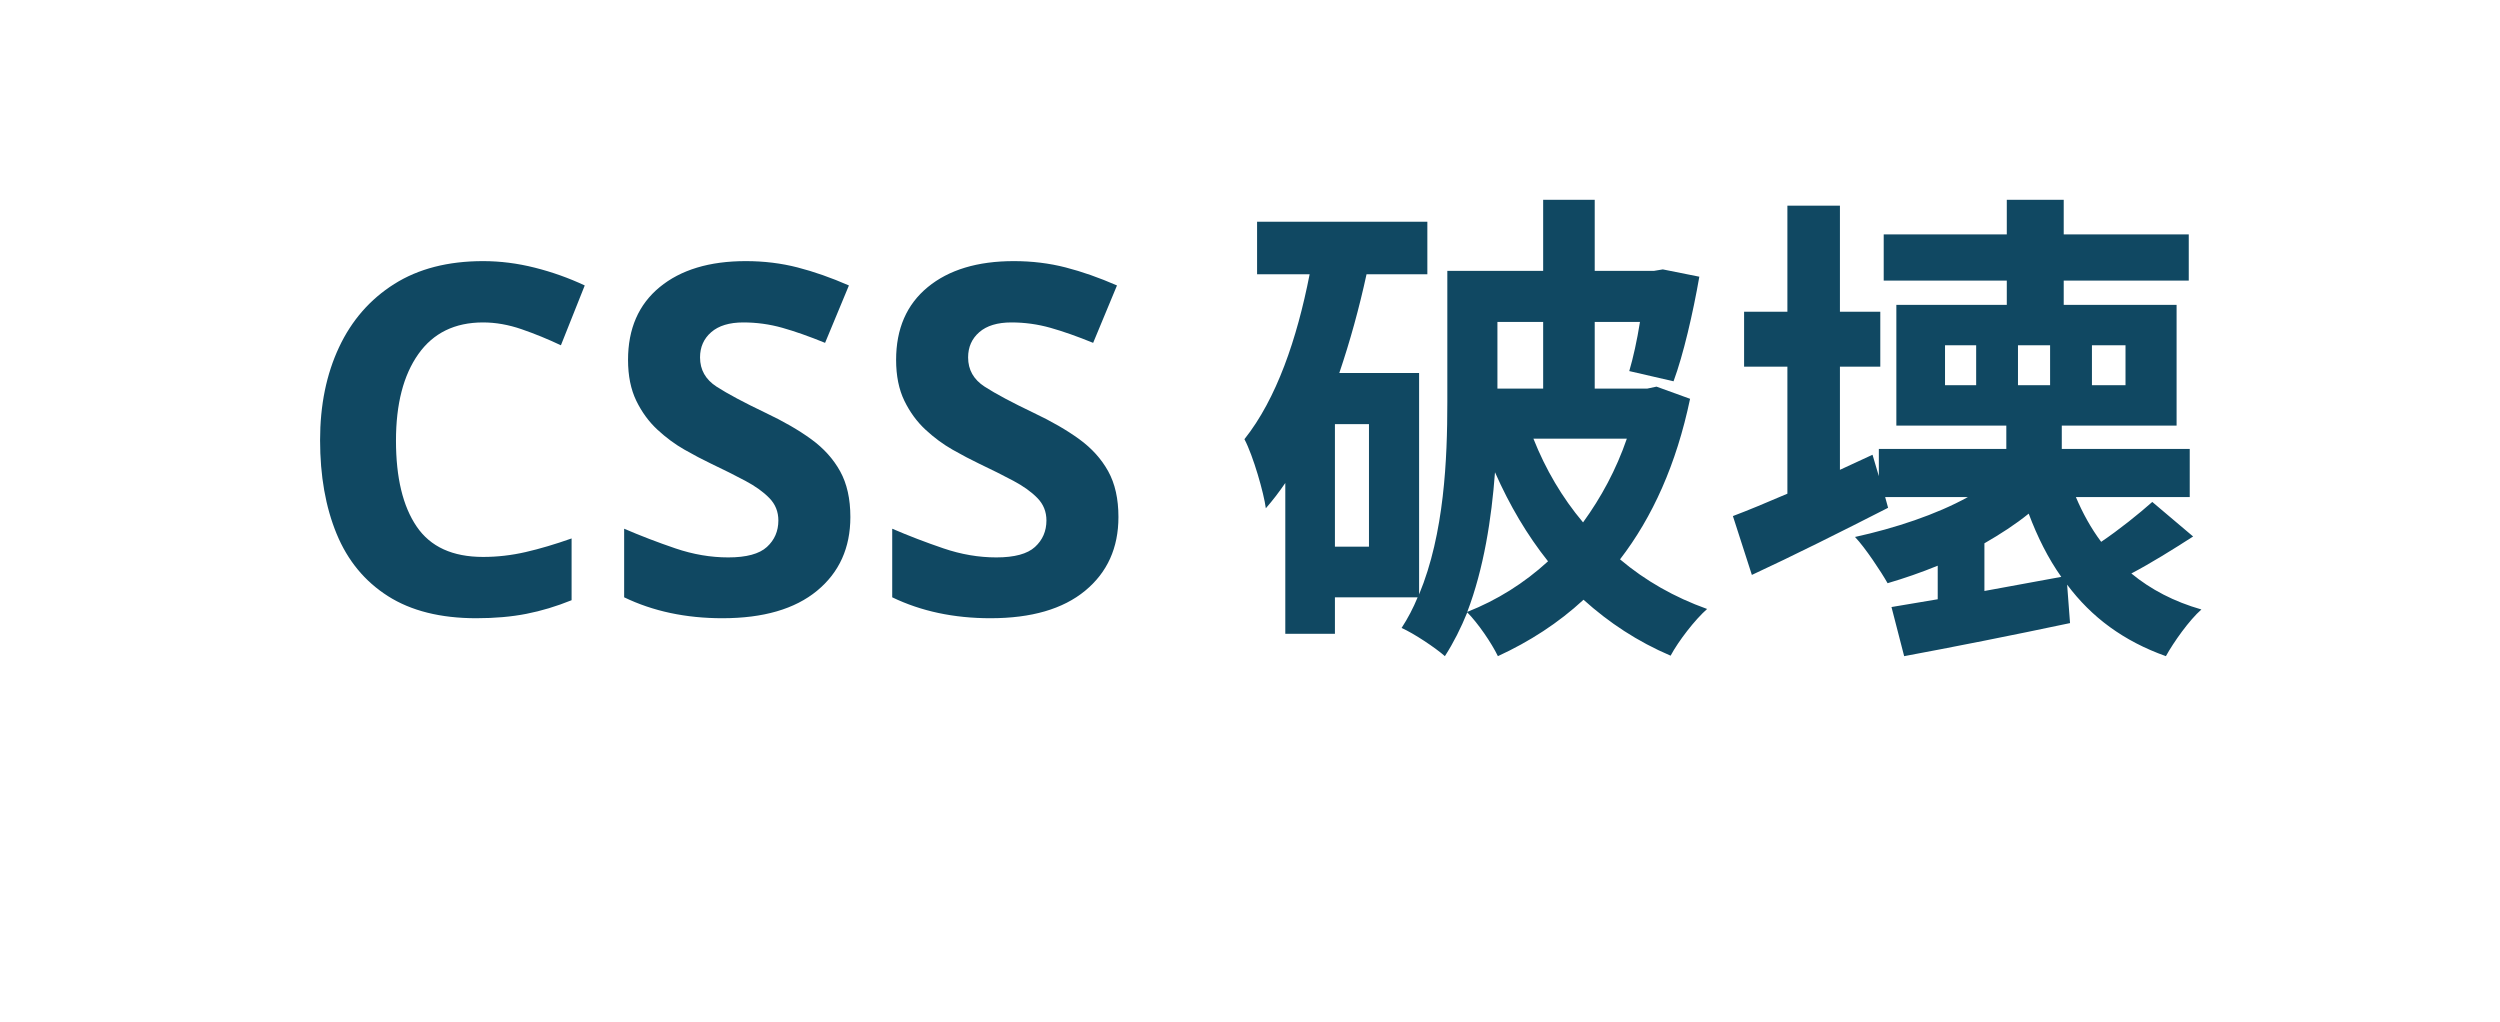
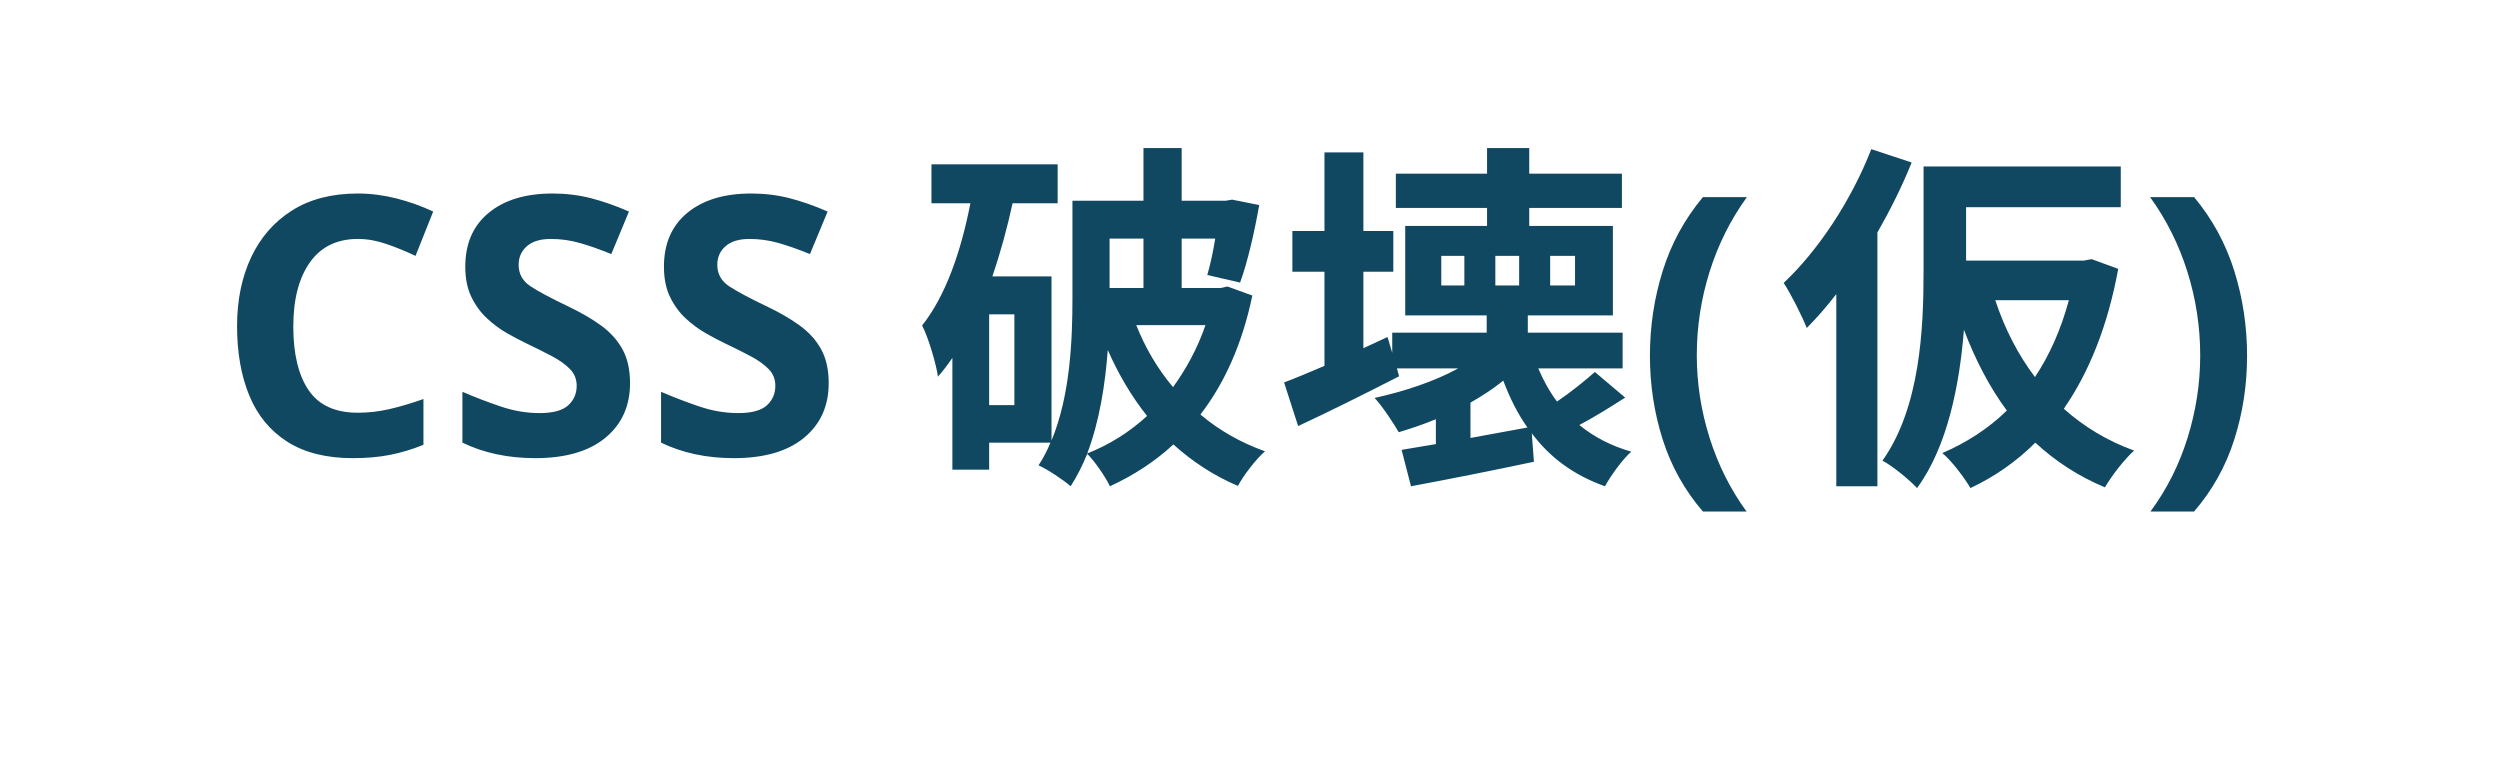
- <svg xmlns="http://www.w3.org/2000/svg" width="1557" height="636" xml:space="preserve" overflow="hidden">
-   <g transform="translate(-1407 -530)">
-     <text fill="#104862" font-family="ZeroGothic,ZeroGothic_MSFontService,sans-serif" font-weight="700" font-size="303" transform="matrix(1 0 0 1 1588.77 912)">CSS</text>
-     <text fill="#104862" font-family="ZeroGothic,ZeroGothic_MSFontService,sans-serif" font-weight="700" font-size="303" transform="matrix(1 0 0 1 2176.58 912)">破壊</text>
+ <svg xmlns="http://www.w3.org/2000/svg" width="2101" height="636" xml:space="preserve" overflow="hidden">
+   <g transform="translate(-1141 -564)">
+     <text fill="#104862" font-family="ZeroGothic,ZeroGothic_MSFontService,sans-serif" font-weight="700" font-size="303" transform="matrix(1 0 0 1 1322.65 946)">CSS</text>
+     <text fill="#104862" font-family="ZeroGothic,ZeroGothic_MSFontService,sans-serif" font-weight="700" font-size="303" transform="matrix(1 0 0 1 1910.47 946)">破壊</text>
+     <text fill="#104862" font-family="ZeroGothic,ZeroGothic_MSFontService,sans-serif" font-weight="700" font-size="303" transform="matrix(1 0 0 1 2515.47 946)">(</text>
+     <text fill="#104862" font-family="ZeroGothic,ZeroGothic_MSFontService,sans-serif" font-weight="700" font-size="303" transform="matrix(1 0 0 1 2636.35 946)">仮</text>
+     <text fill="#104862" font-family="ZeroGothic,ZeroGothic_MSFontService,sans-serif" font-weight="700" font-size="303" transform="matrix(1 0 0 1 2938.85 946)">)</text>
  </g>
</svg>
